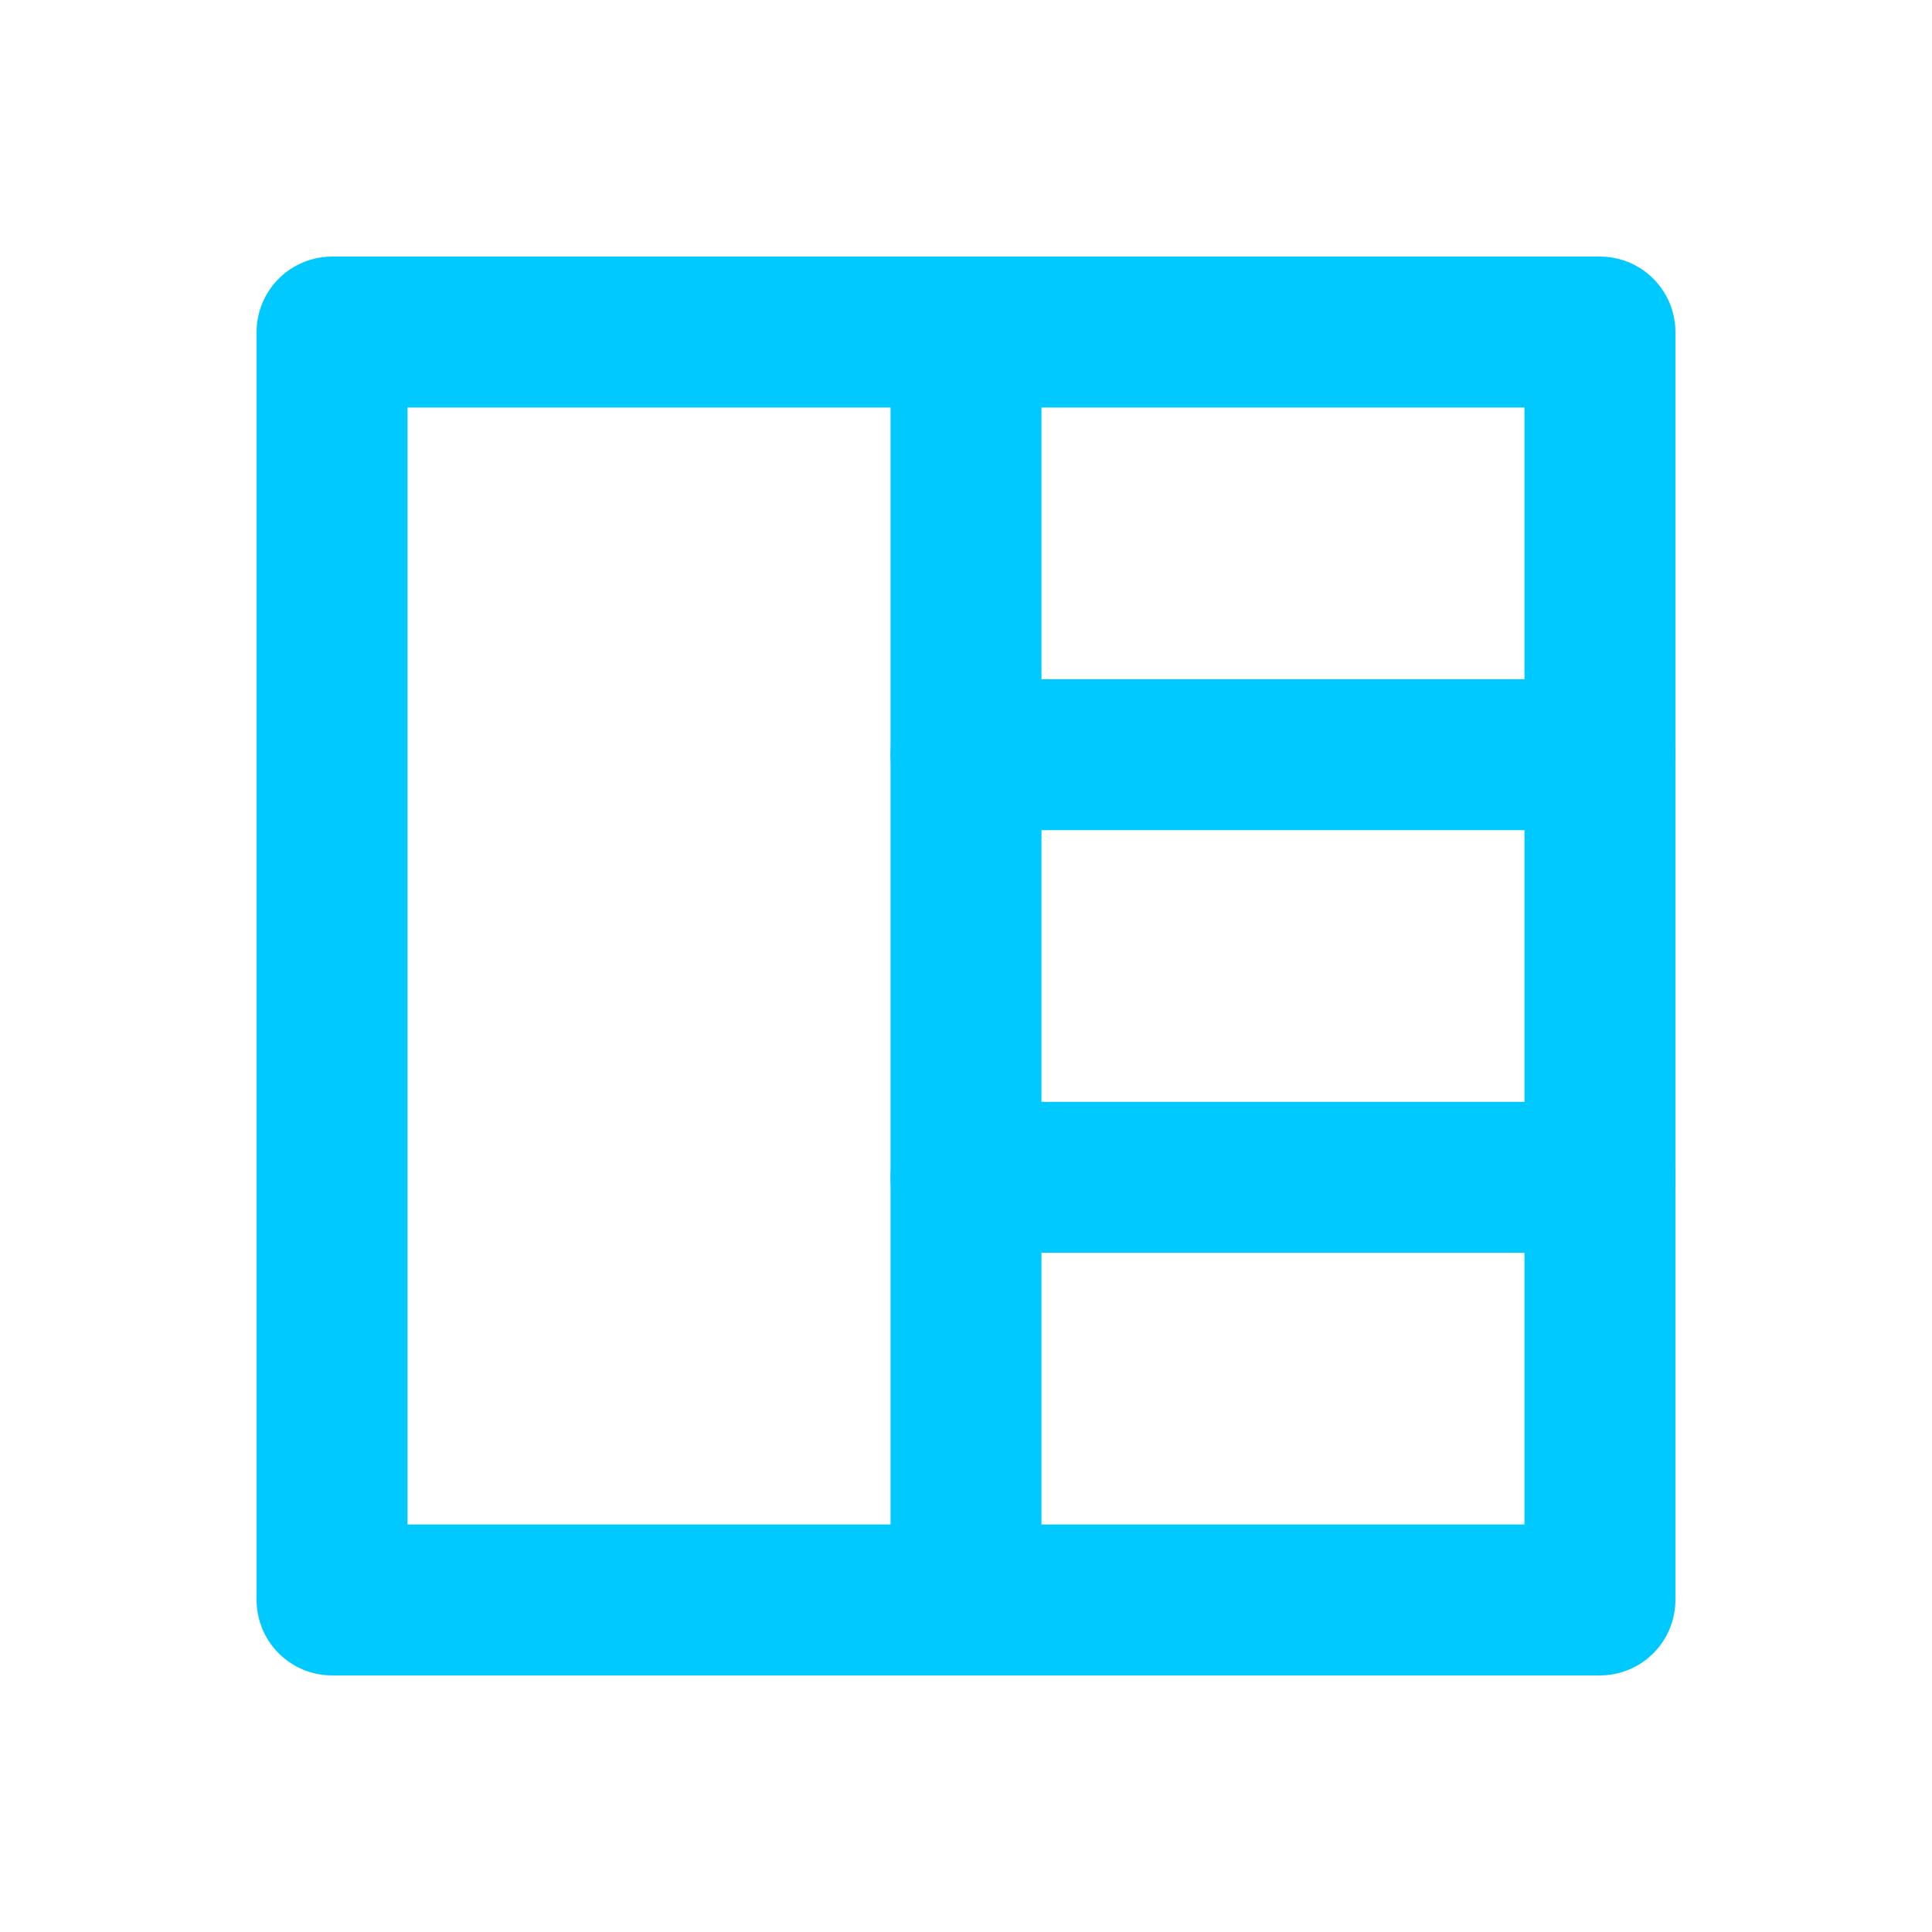
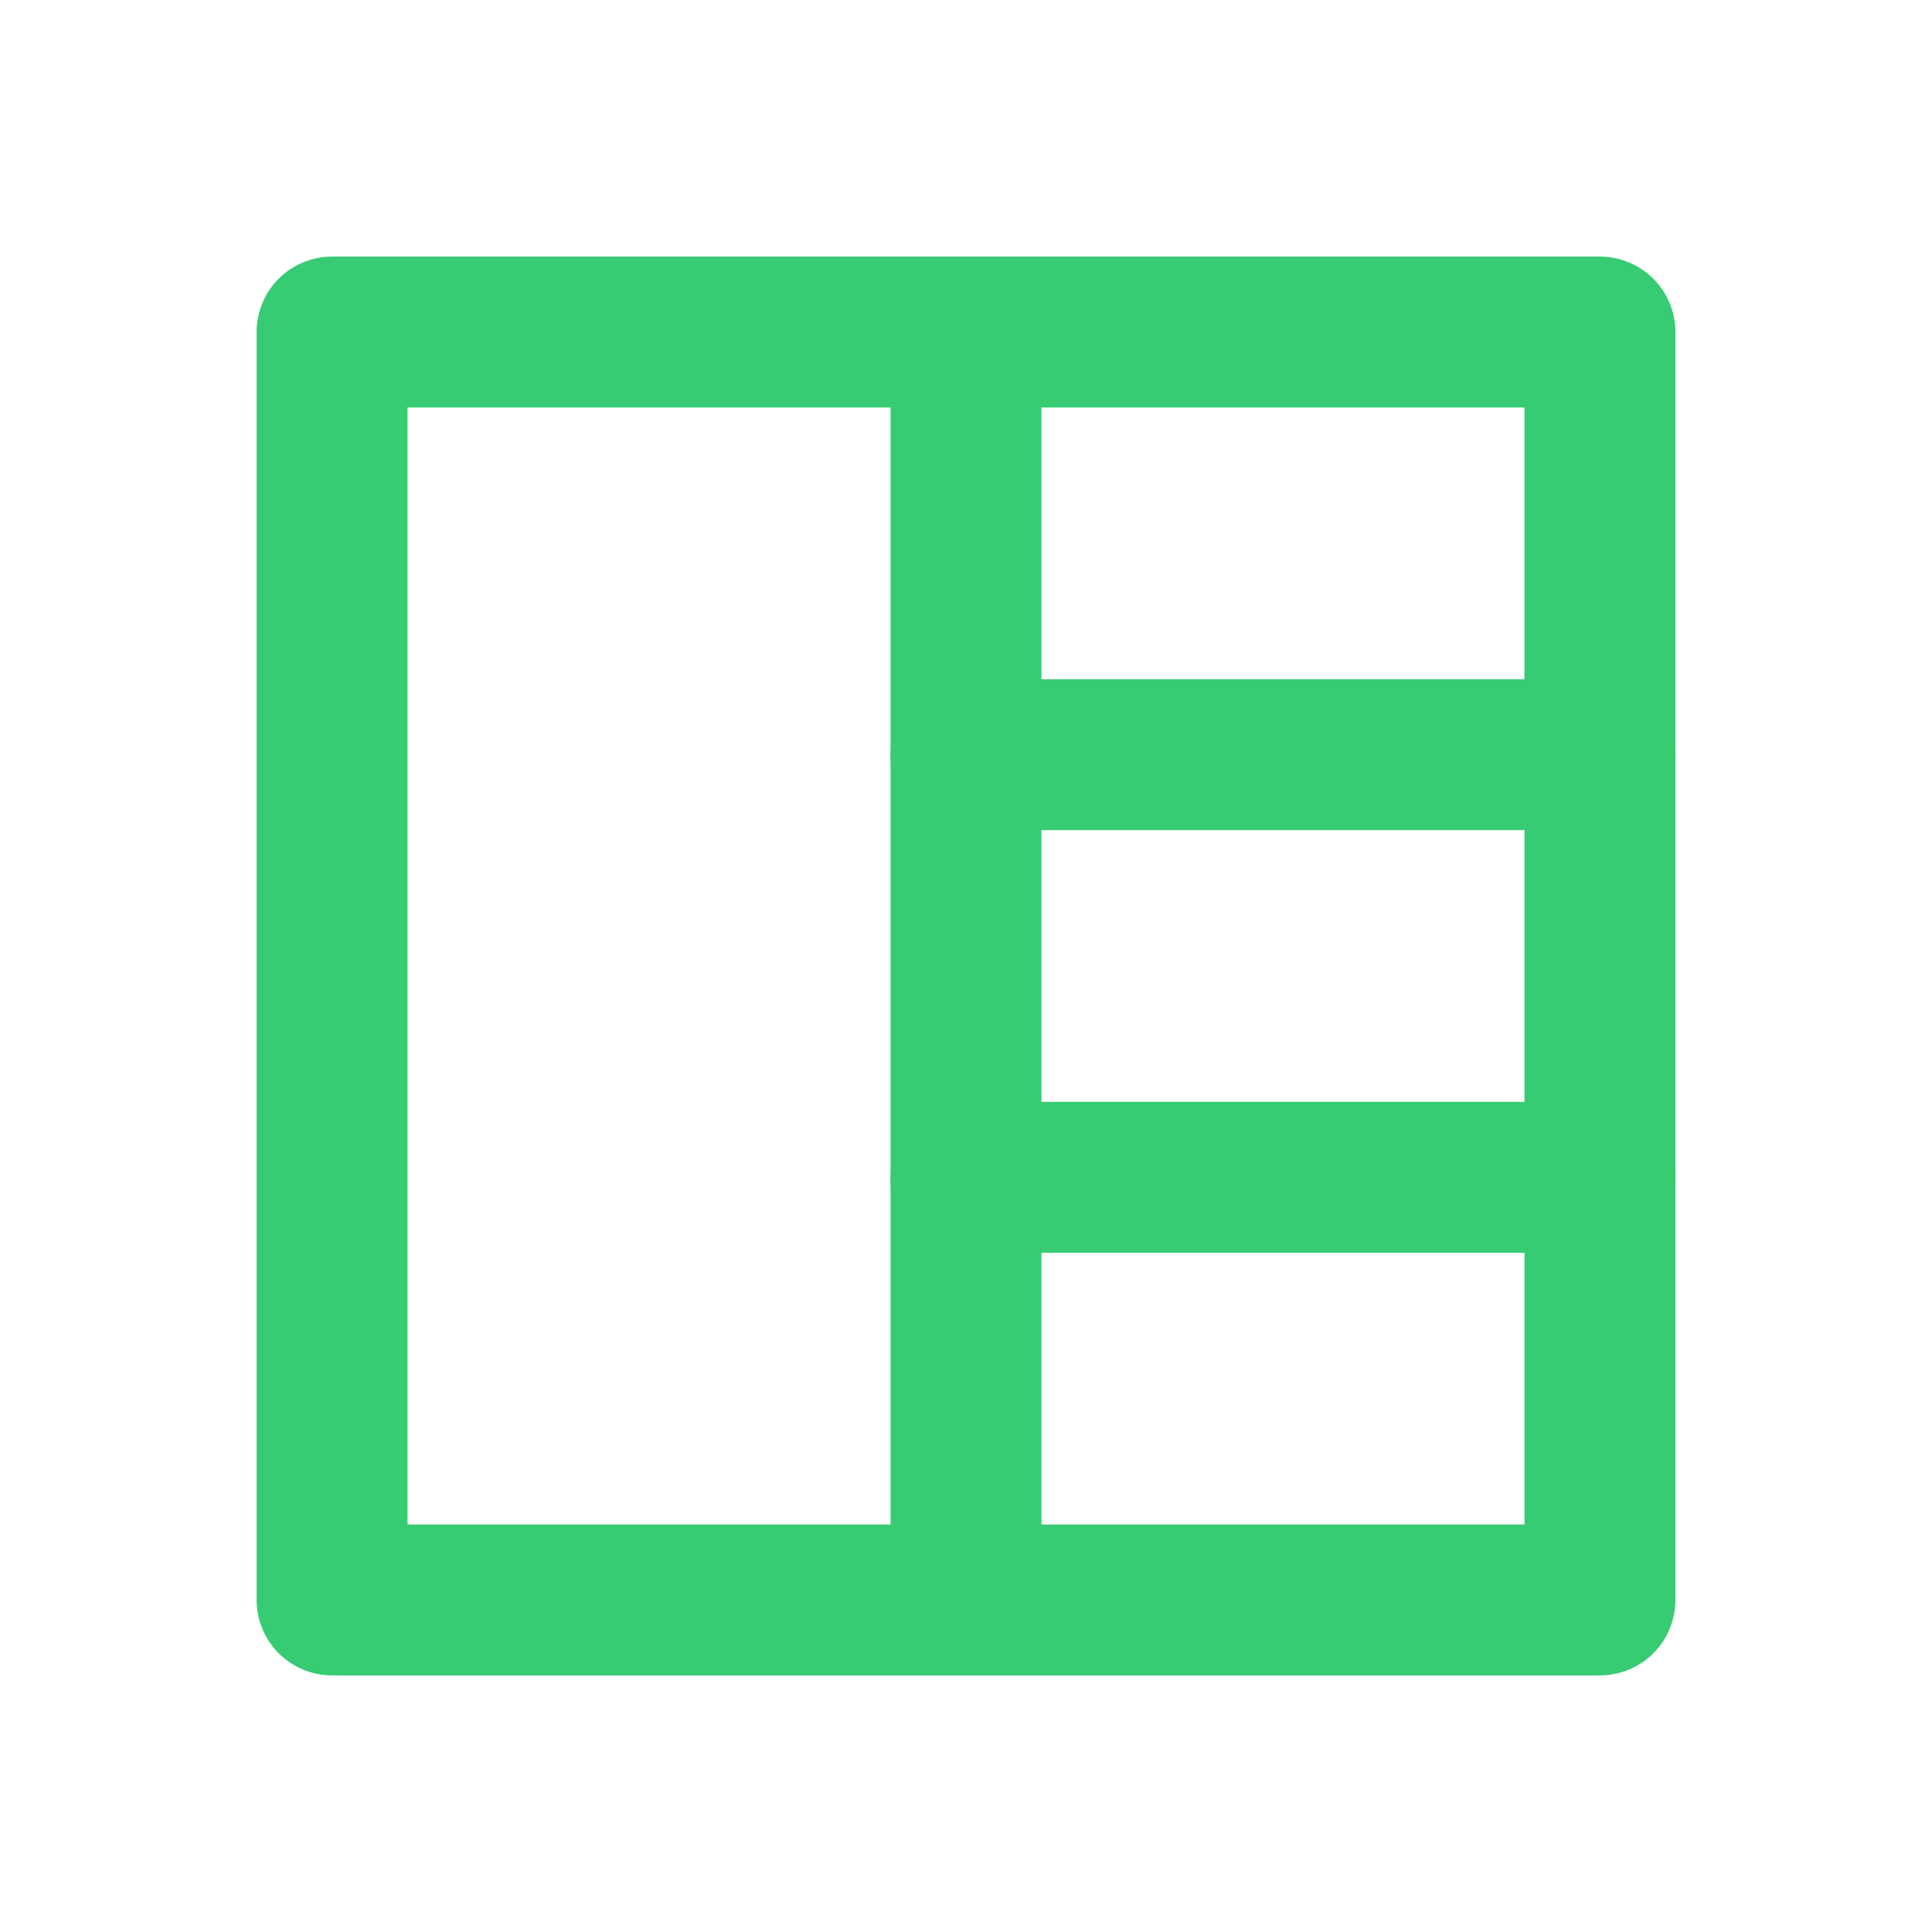
<svg xmlns="http://www.w3.org/2000/svg" enable-background="new 0 0 64 64" id="Layer_1" version="1.1" viewBox="0 0 64 64" xml:space="preserve">
-   <rect fill="none" height="42" stroke="#00C9FF" stroke-linecap="round" stroke-linejoin="round" stroke-miterlimit="10" stroke-width="5" width="42" x="11" y="11" />
-   <line fill="none" stroke="#00C9FF" stroke-linecap="round" stroke-linejoin="round" stroke-miterlimit="10" stroke-width="5" x1="32" x2="32" y1="11" y2="53" />
-   <line fill="none" stroke="#00C9FF" stroke-linecap="round" stroke-linejoin="round" stroke-miterlimit="10" stroke-width="5" x1="32" x2="53" y1="25" y2="25" />
-   <line fill="none" stroke="#00C9FF" stroke-linecap="round" stroke-linejoin="round" stroke-miterlimit="10" stroke-width="5" x1="32" x2="53" y1="39" y2="39" />
+   <rect fill="none" height="42" stroke="#37CC73" stroke-linecap="round" stroke-linejoin="round" stroke-miterlimit="10" stroke-width="5" width="42" x="11" y="11" />
+   <line fill="none" stroke="#37CC73" stroke-linecap="round" stroke-linejoin="round" stroke-miterlimit="10" stroke-width="5" x1="32" x2="32" y1="11" y2="53" />
+   <line fill="none" stroke="#37CC73" stroke-linecap="round" stroke-linejoin="round" stroke-miterlimit="10" stroke-width="5" x1="32" x2="53" y1="25" y2="25" />
+   <line fill="none" stroke="#37CC73" stroke-linecap="round" stroke-linejoin="round" stroke-miterlimit="10" stroke-width="5" x1="32" x2="53" y1="39" y2="39" />
</svg>
